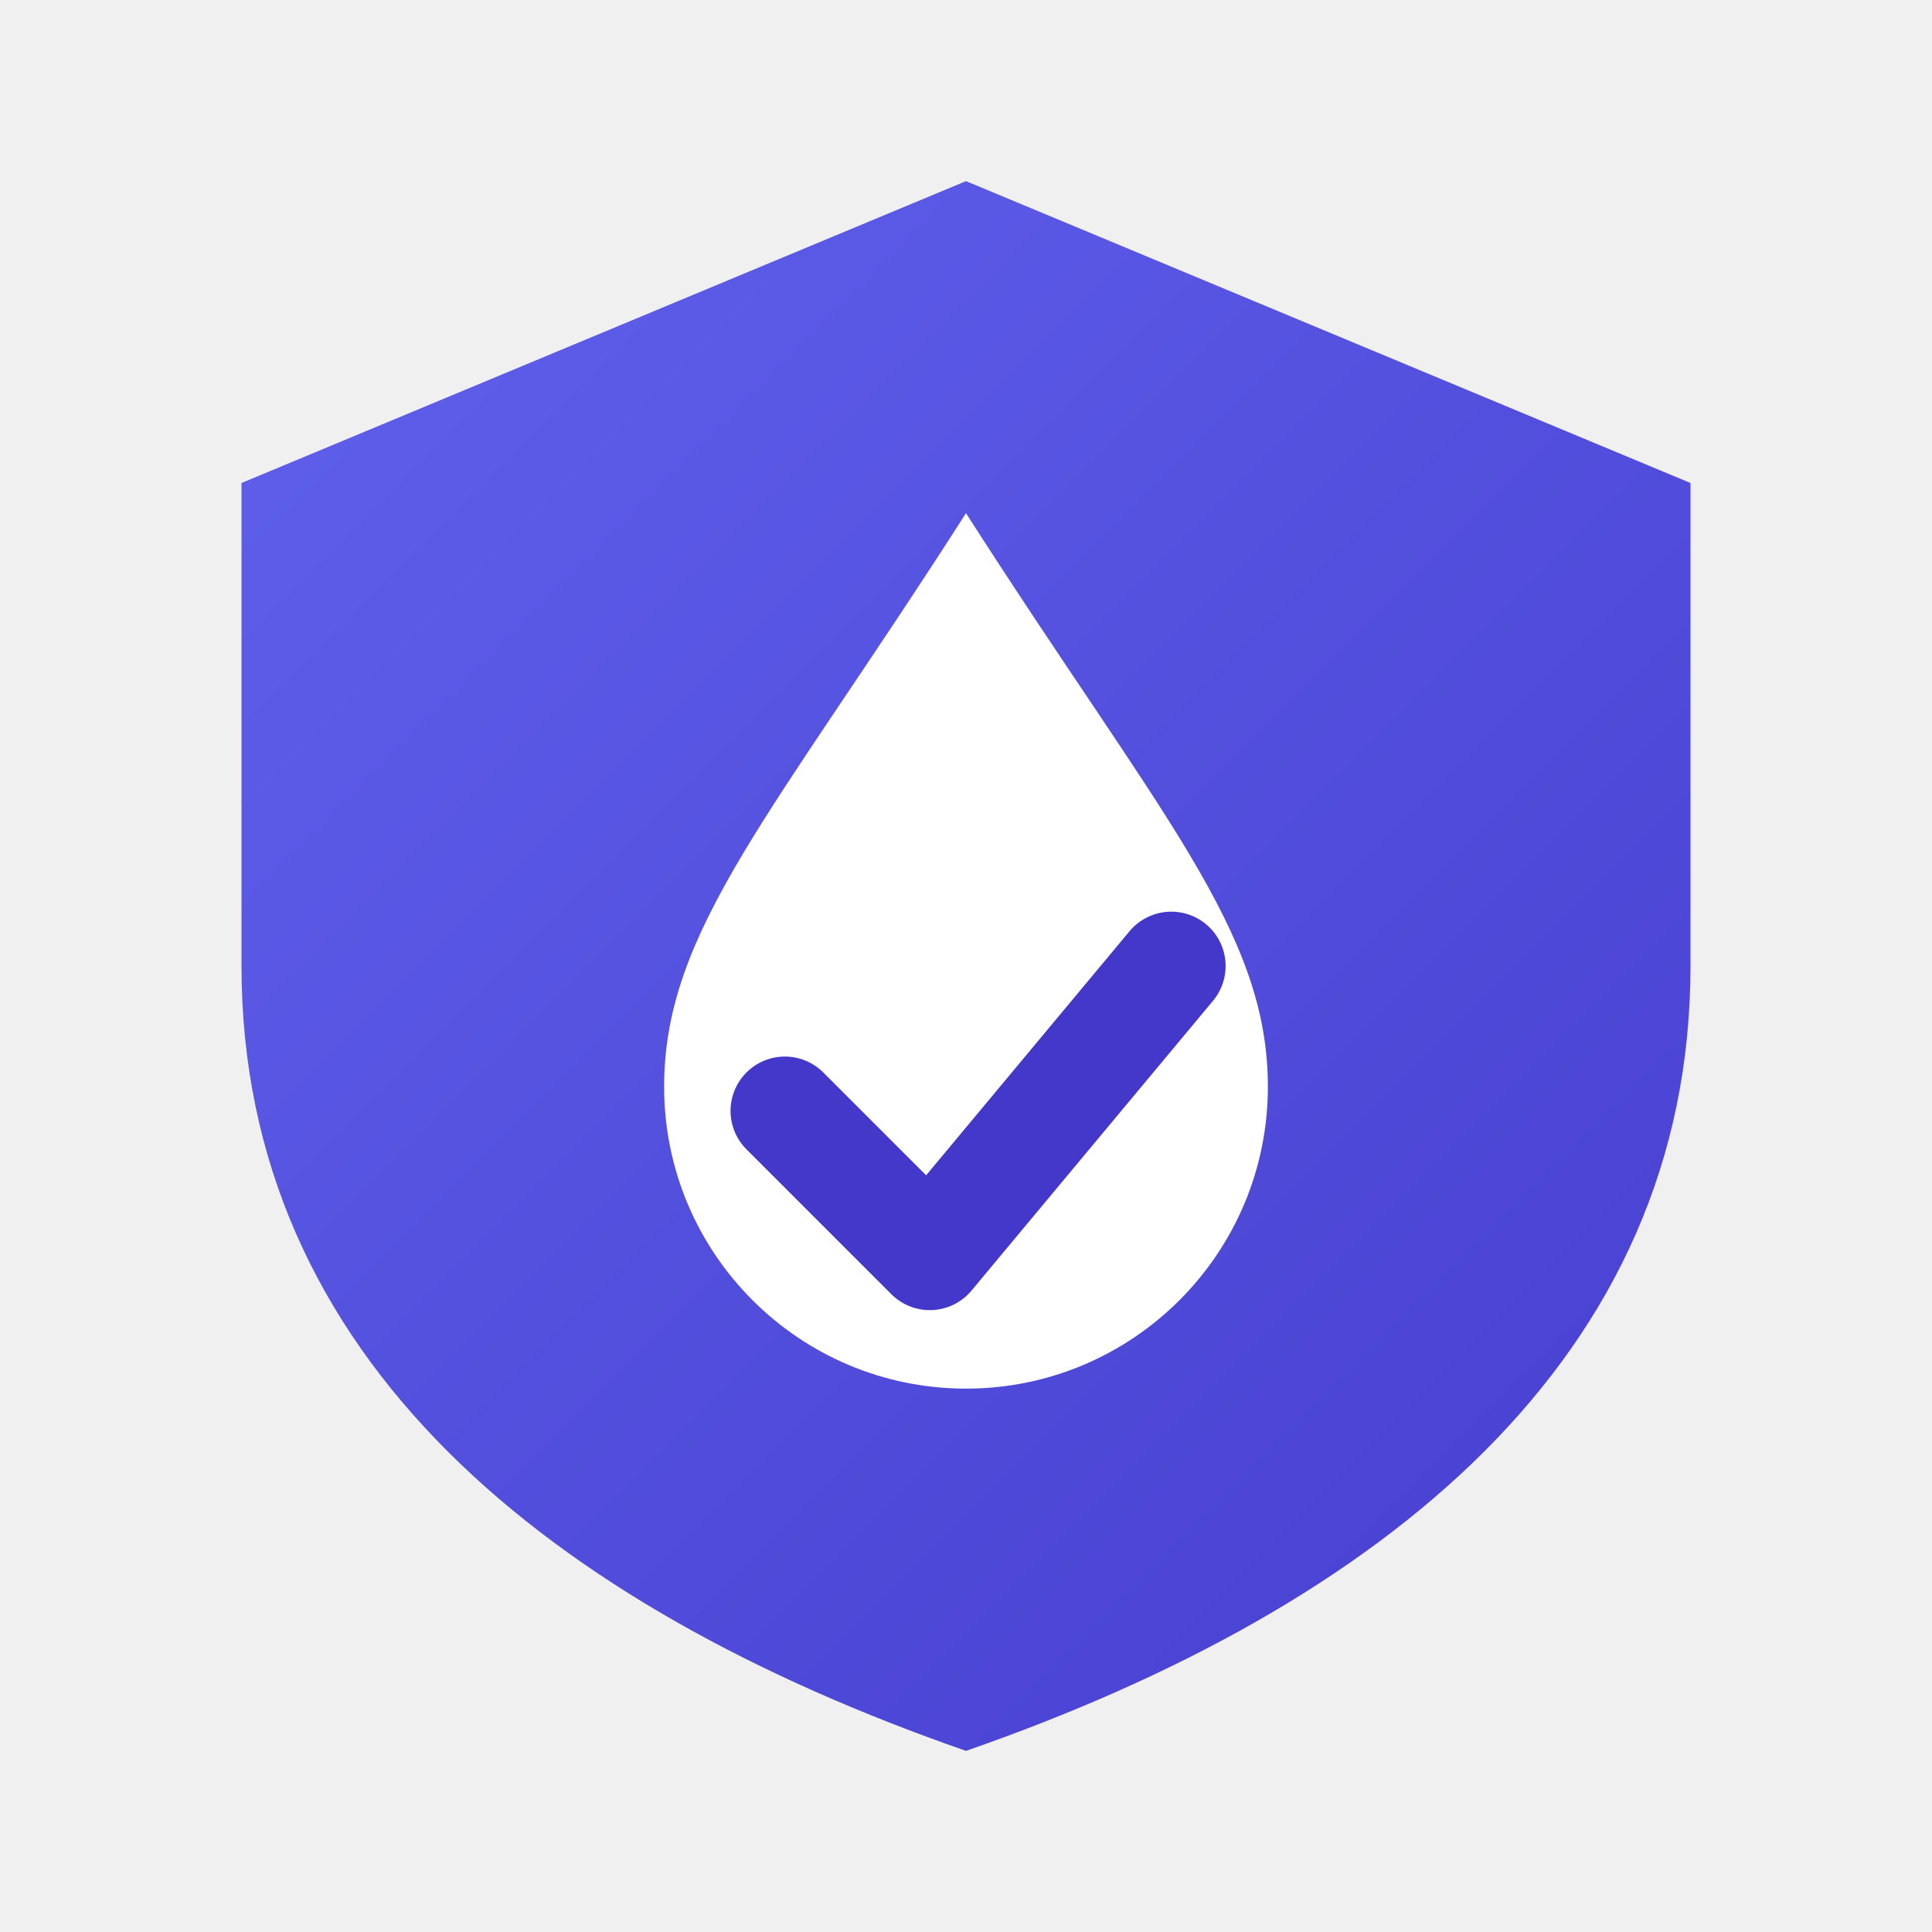
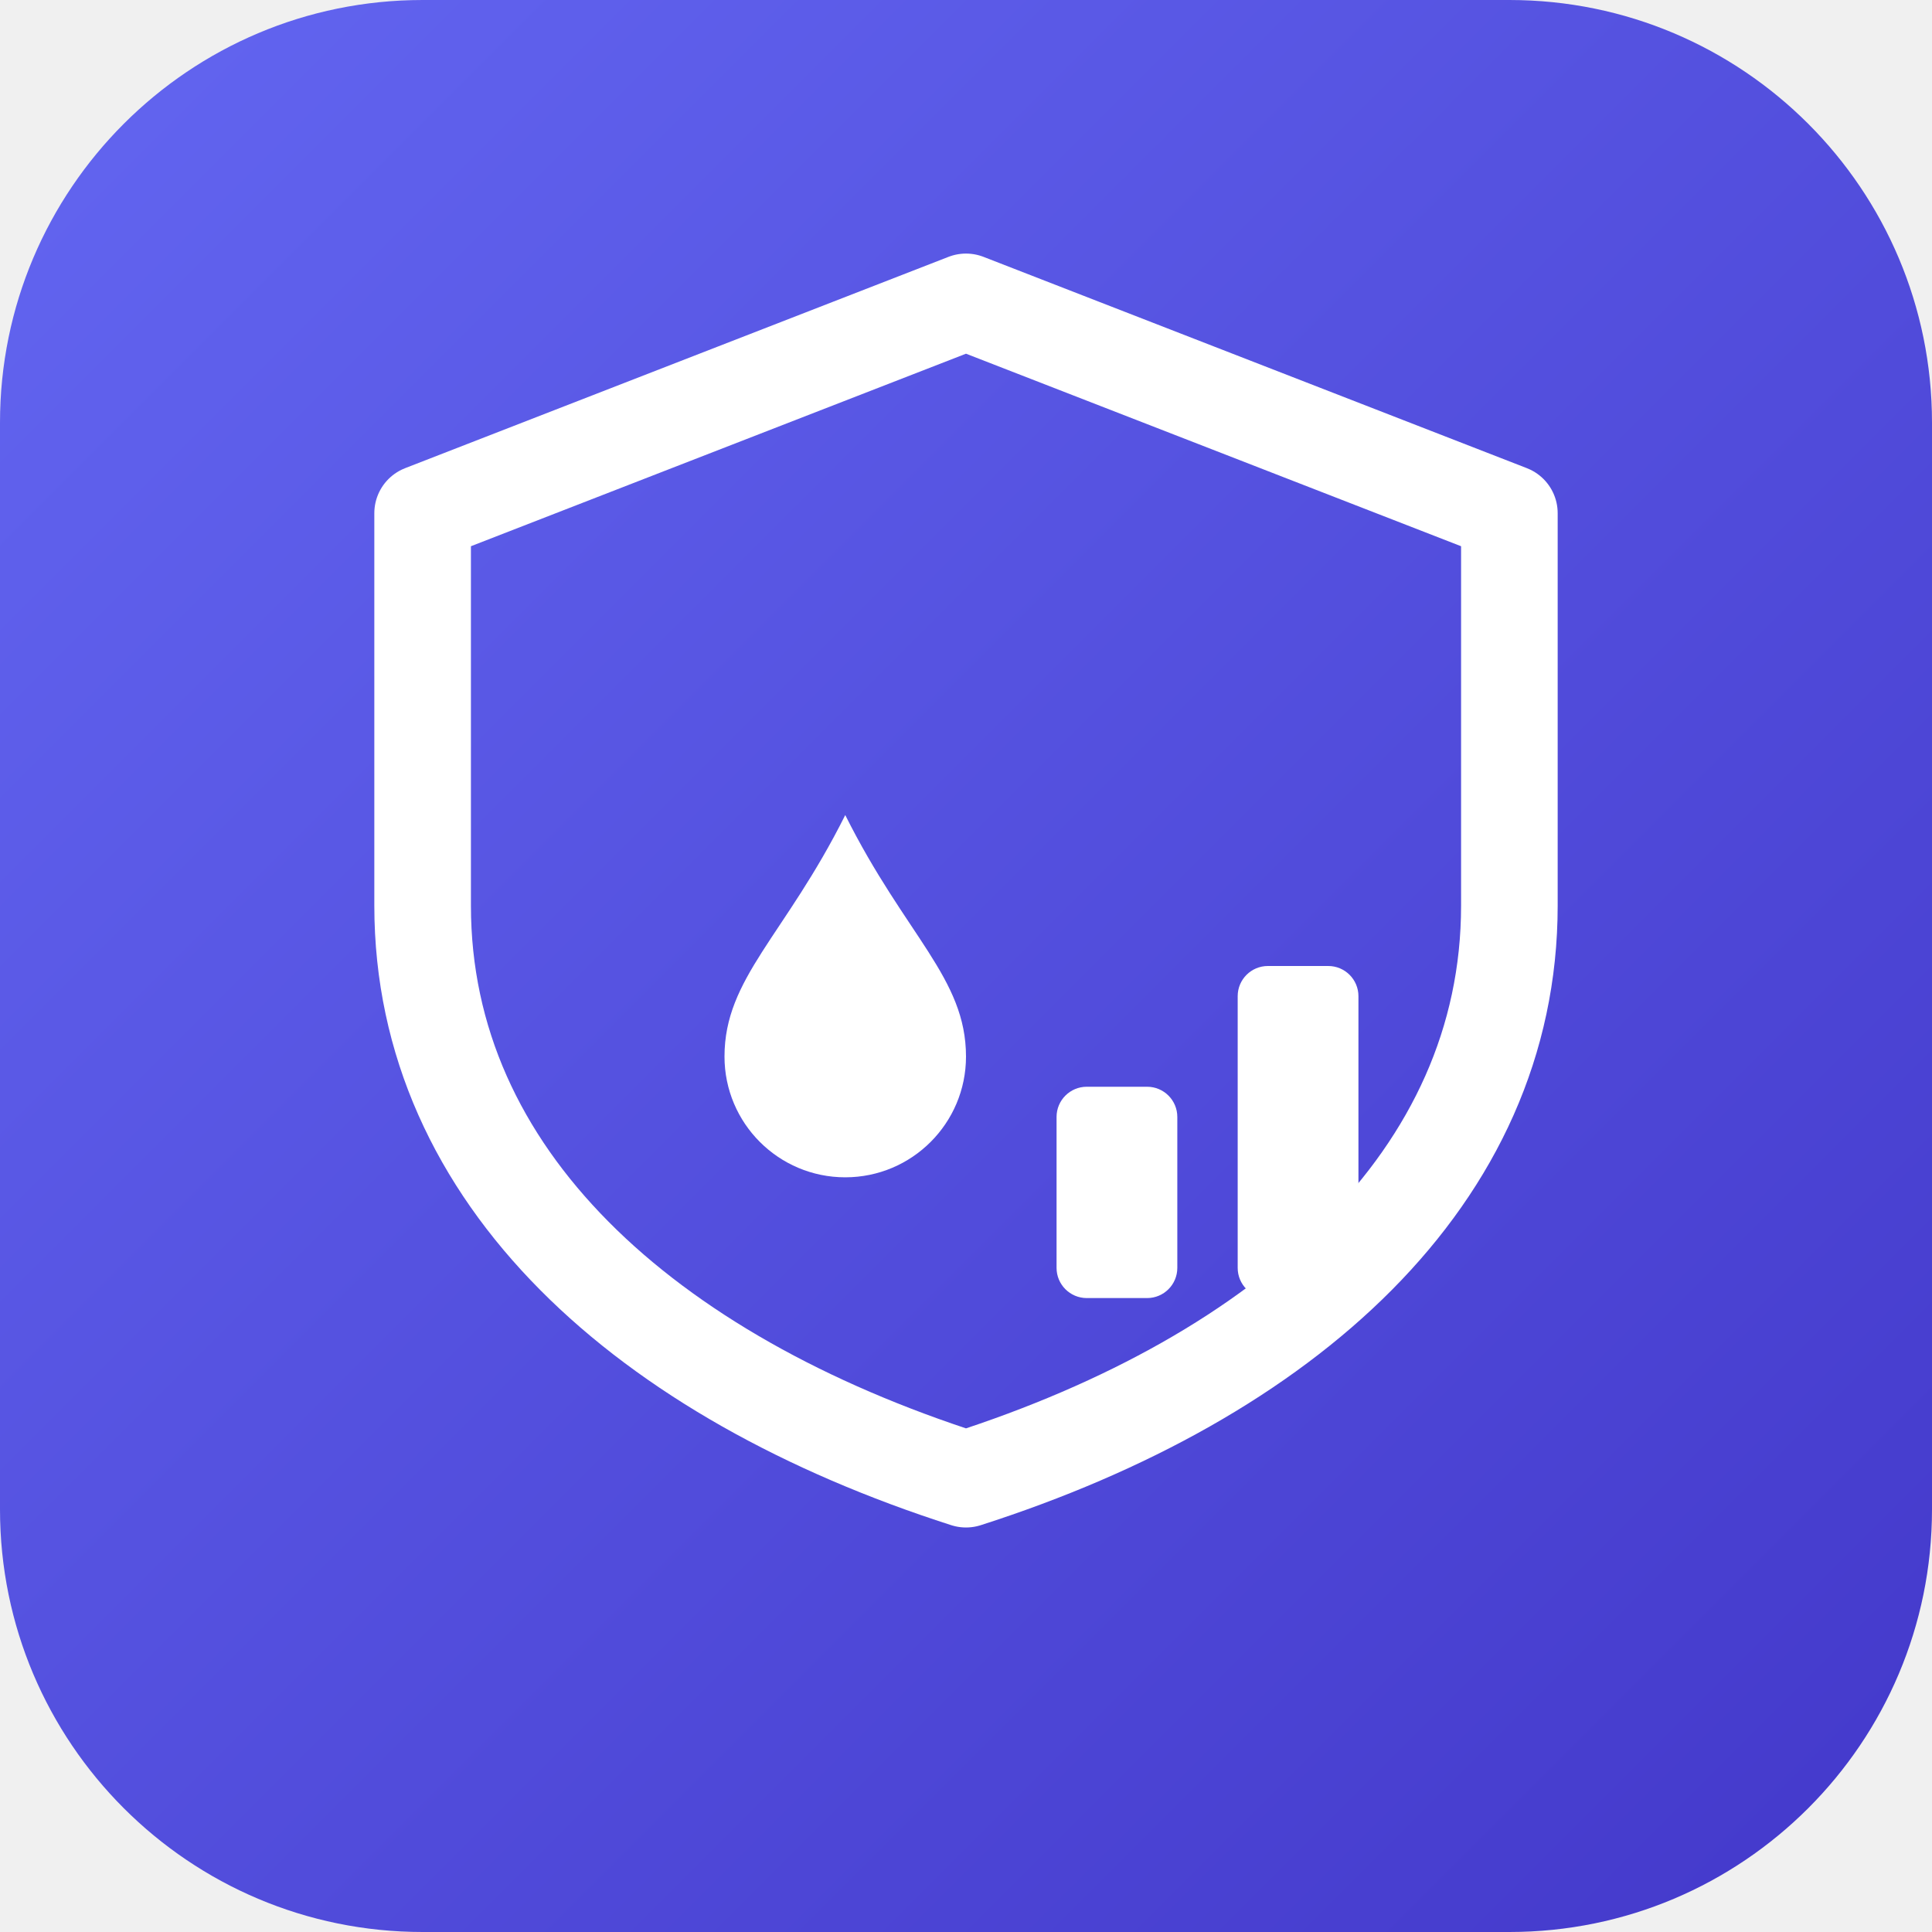
<svg xmlns="http://www.w3.org/2000/svg" viewBox="0 0 32 32" role="img" aria-label="FuelGuard">
  <defs>
-     <linearGradient id="fuelguardMark" x1="0" y1="0" x2="32" y2="32" gradientUnits="userSpaceOnUse">
+     <linearGradient id="fg-bg" x1="0" y1="0" x2="32" y2="32" gradientUnits="userSpaceOnUse">
      <stop offset="0" stop-color="#6366F1" />
      <stop offset="1" stop-color="#4338CA" />
    </linearGradient>
  </defs>
-   <path d="M16 3 L28 8 L28 16 C28 22.5 22.9 26.6 16 29 C9.1 26.6 4 22.5 4 16 L4 8 Z" fill="url(#fuelguardMark)" />
-   <path d="M16 8.5 C19.2 13.5 21 15.4 21 18 A5 5 0 1 1 11 18 C11 15.4 12.8 13.5 16 8.5 Z" fill="#ffffff" />
-   <path d="M13 18.4 l2.4 2.4 l4-4.8" fill="none" stroke="#4338CA" stroke-width="1.8" stroke-linecap="round" stroke-linejoin="round" />
+   <rect width="32" height="32" rx="7" fill="url(#fg-bg)" />
+   <path d="M16 5 L25 8.5 L25 15 C25 19.5 21.3 22.8 16 24.5 C10.7 22.8 7 19.5 7 15 L7 8.5 Z" fill="none" stroke="white" stroke-width="1.6" stroke-linejoin="round" />
+   <path d="M14 13.5 C15 15.5 16 16.2 16 17.5 A2 2 0 1 1 12 17.5 C12 16.2 13 15.5 14 13.5 Z" fill="white" />
+   <rect x="17.5" y="18" width="2" height="3.5" rx="0.5" fill="white" />
+   <rect x="20.5" y="16" width="2" height="5.5" rx="0.5" fill="white" />
</svg>
